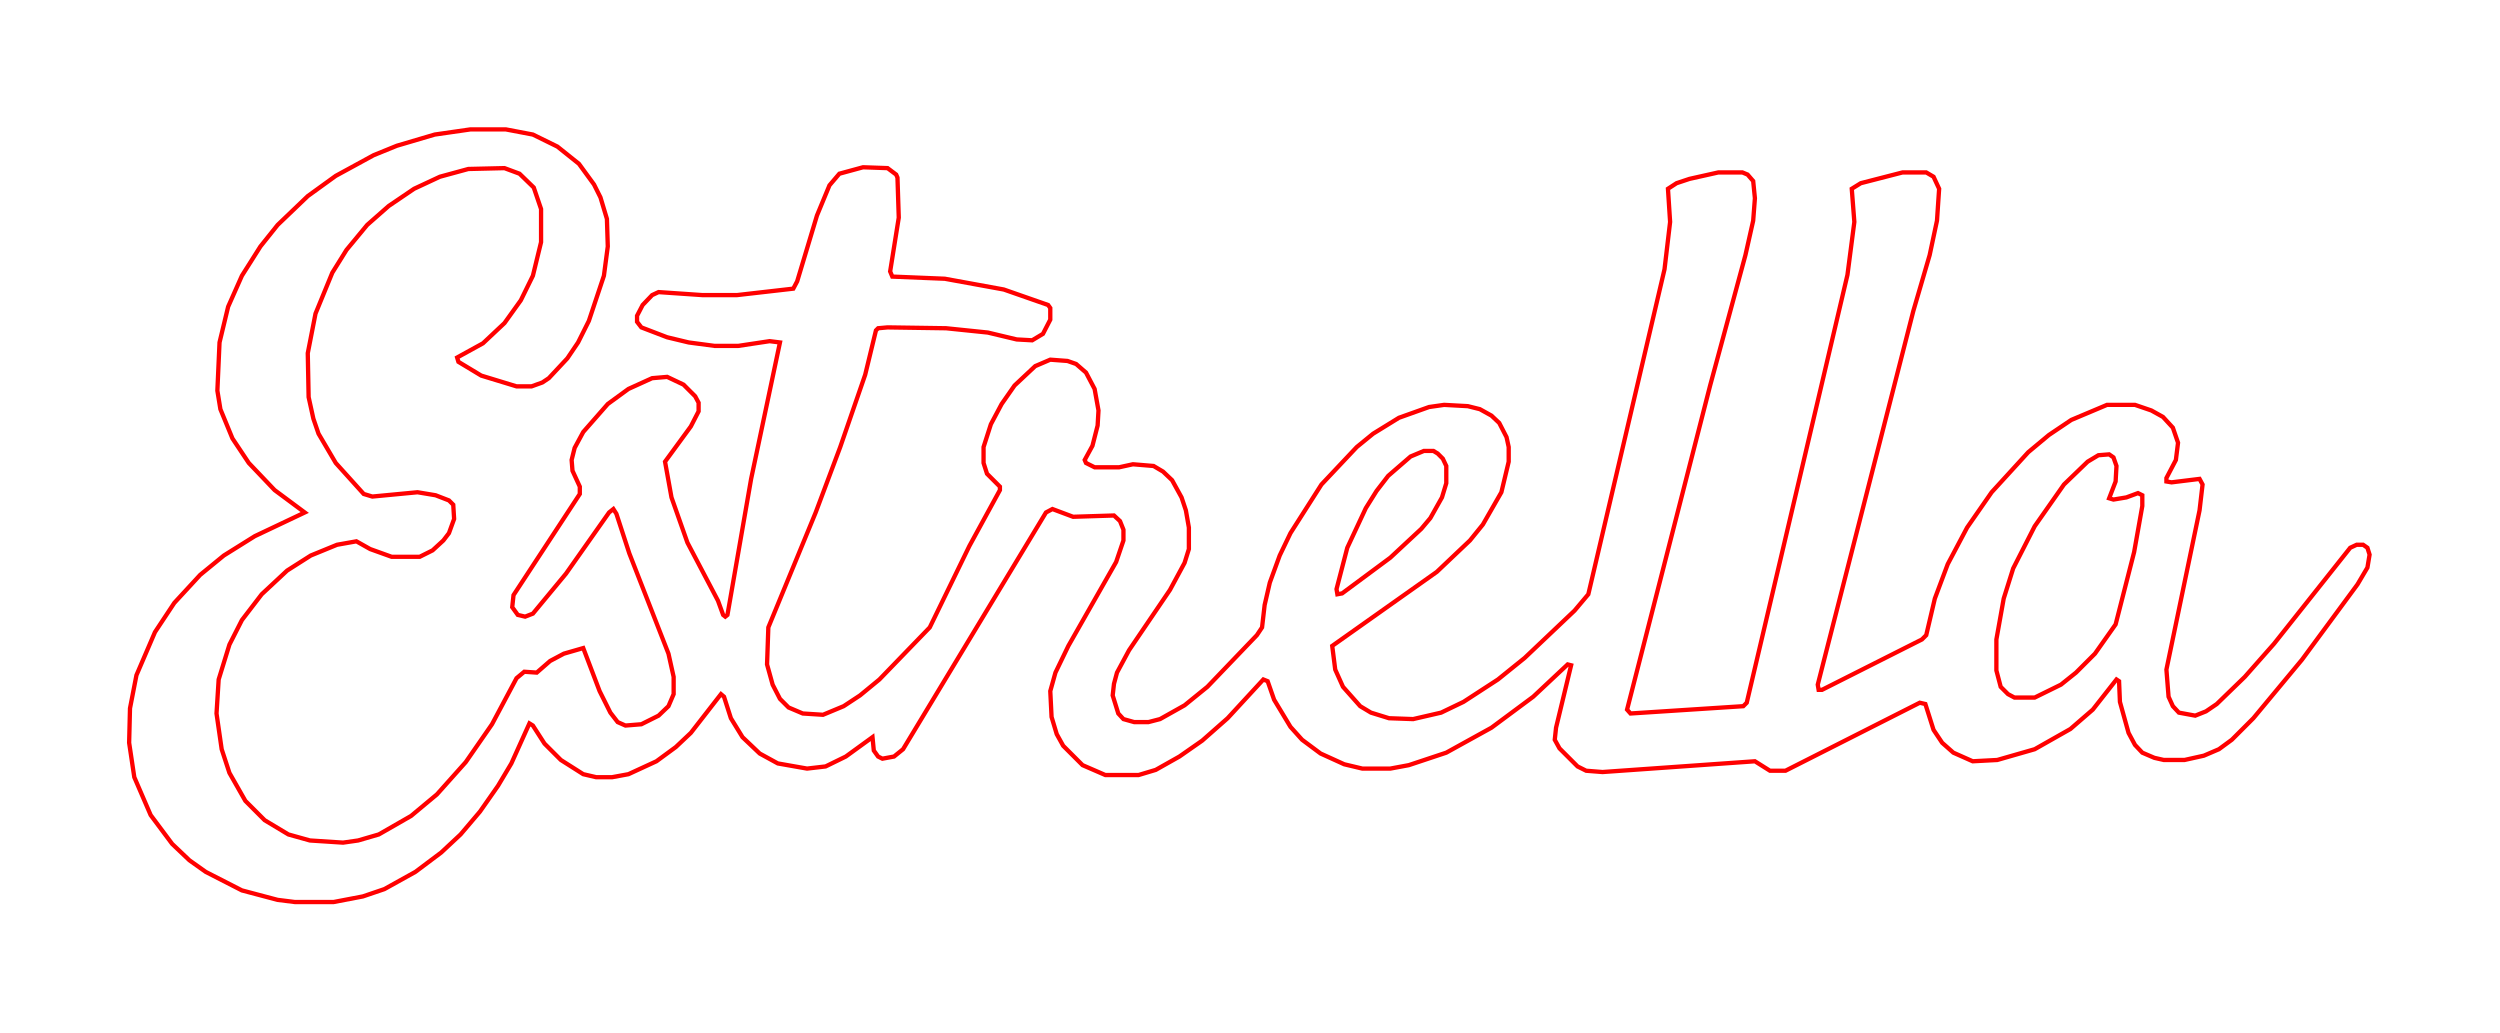
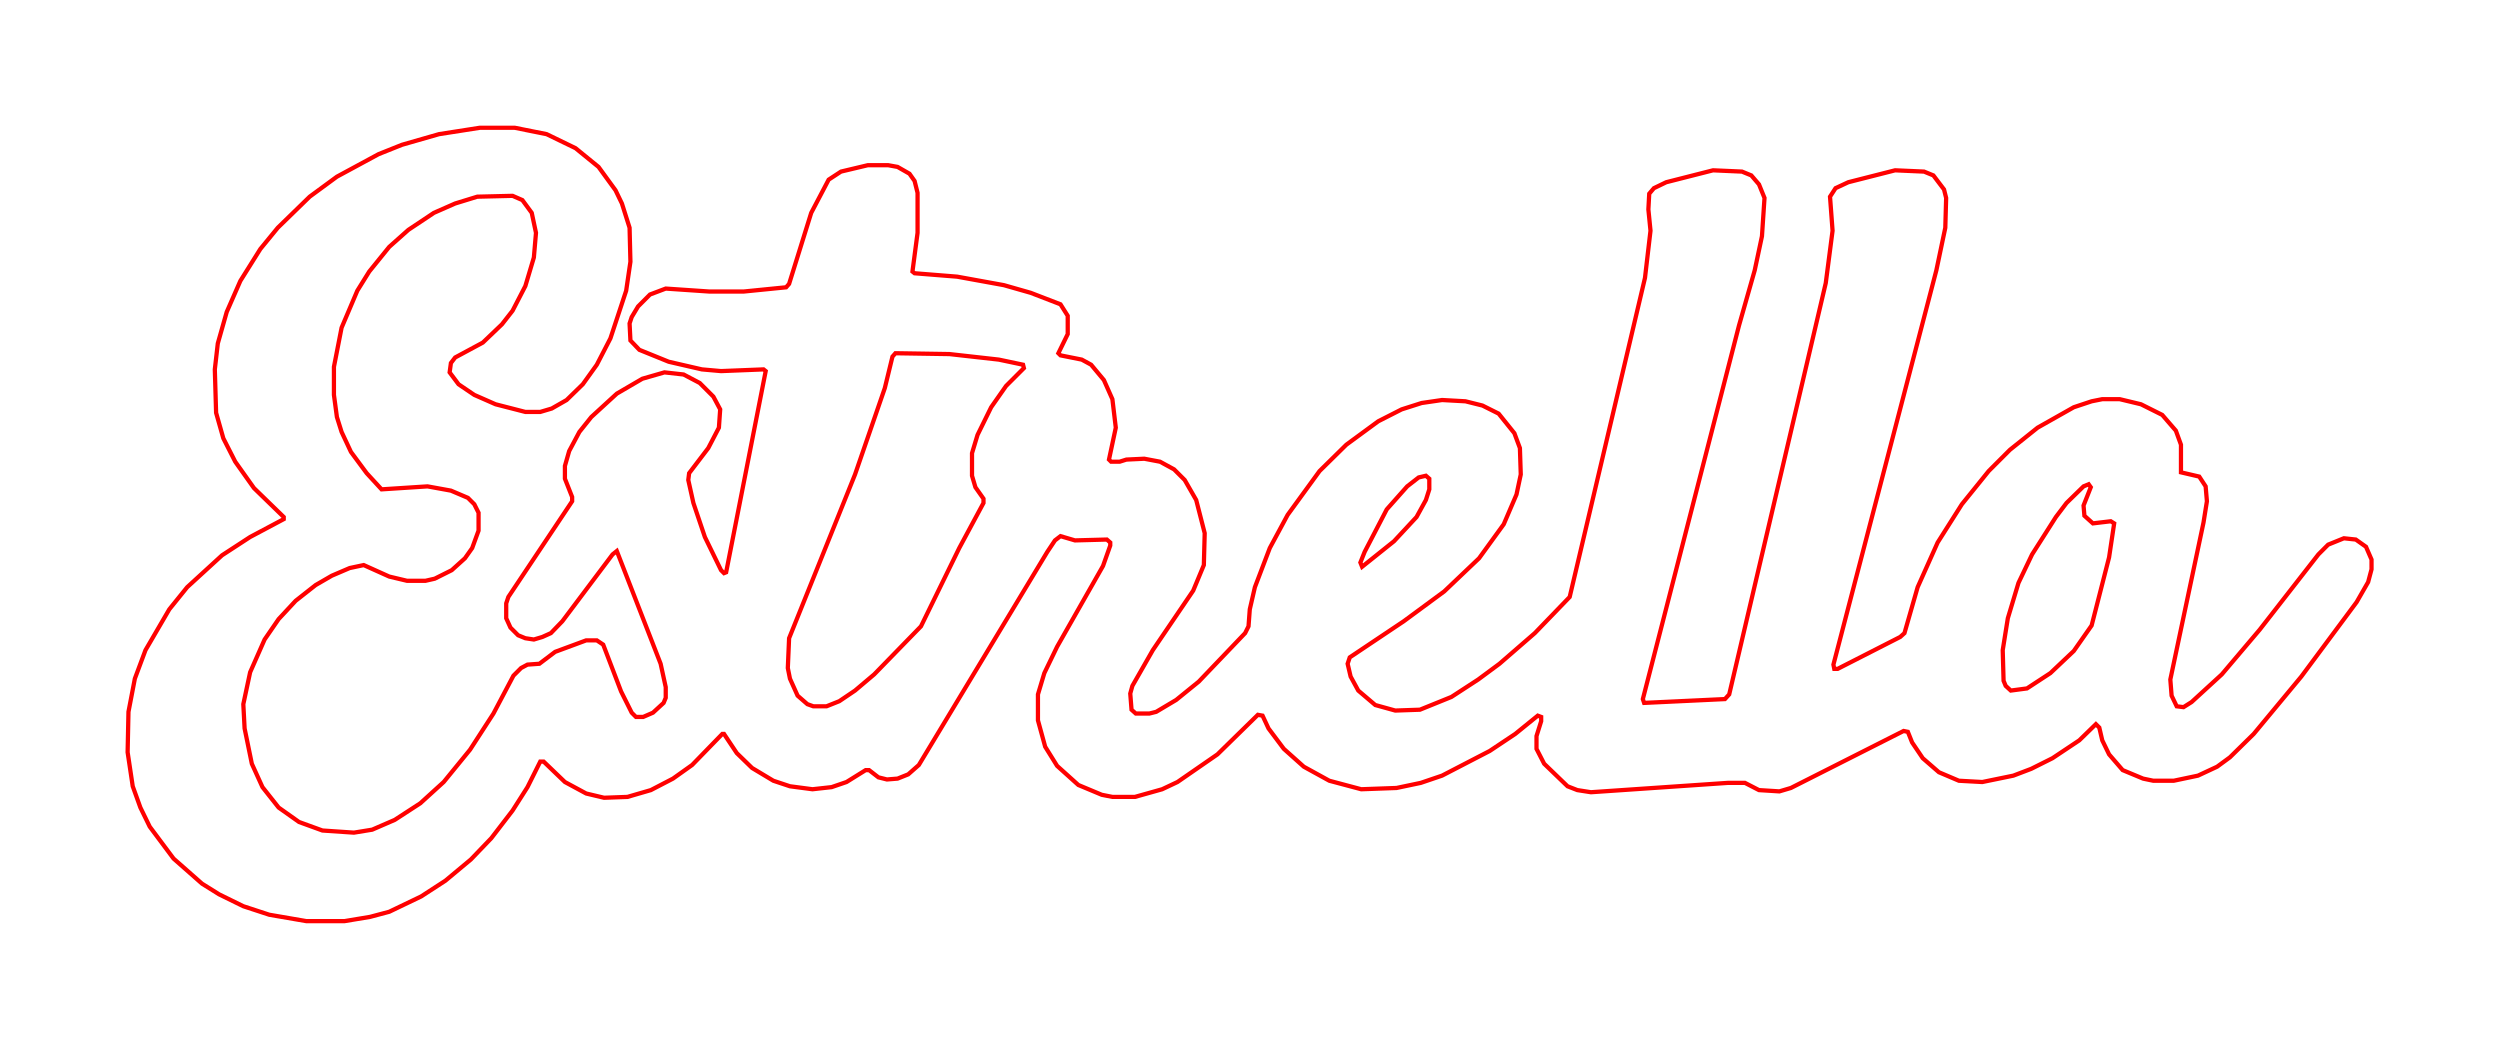
- <svg xmlns="http://www.w3.org/2000/svg" width="58.1mm" height="24.0mm" viewBox="0 0 58.08 23.98">
-   <path d="M3.00,17.25 L3.12,18.05 L3.50,18.93 L4.00,19.60 L4.40,19.98 L4.78,20.25 L5.62,20.68 L6.45,20.90 L6.85,20.95 L7.75,20.95 L8.43,20.82 L8.93,20.65 L9.65,20.25 L10.25,19.80 L10.70,19.38 L11.15,18.85 L11.57,18.25 L11.88,17.73 L12.30,16.80 L12.38,16.85 L12.65,17.27 L13.03,17.65 L13.55,17.98 L13.85,18.05 L14.22,18.05 L14.60,17.98 L15.25,17.68 L15.70,17.35 L16.05,17.02 L16.75,16.12 L16.82,16.18 L16.98,16.68 L17.25,17.12 L17.65,17.50 L18.07,17.73 L18.75,17.85 L19.18,17.80 L19.65,17.57 L20.27,17.12 L20.30,17.43 L20.40,17.57 L20.50,17.62 L20.77,17.57 L20.98,17.40 L24.30,11.90 L24.45,11.82 L24.93,12.00 L25.88,11.97 L26.02,12.10 L26.10,12.30 L26.10,12.55 L25.93,13.05 L24.82,15.00 L24.52,15.62 L24.40,16.05 L24.43,16.65 L24.55,17.05 L24.70,17.32 L25.15,17.77 L25.68,18.00 L26.45,18.00 L26.85,17.88 L27.40,17.57 L27.93,17.20 L28.52,16.68 L29.35,15.78 L29.45,15.82 L29.60,16.25 L29.98,16.88 L30.25,17.18 L30.68,17.50 L31.23,17.75 L31.65,17.85 L32.30,17.85 L32.73,17.77 L33.60,17.48 L34.65,16.90 L35.62,16.18 L36.42,15.43 L36.50,15.45 L36.15,16.90 L36.12,17.18 L36.23,17.38 L36.65,17.80 L36.85,17.90 L37.23,17.93 L40.77,17.68 L41.12,17.90 L41.48,17.90 L44.60,16.32 L44.73,16.35 L44.92,16.95 L45.12,17.25 L45.38,17.48 L45.83,17.68 L46.40,17.65 L47.27,17.40 L48.10,16.93 L48.62,16.48 L49.17,15.78 L49.23,15.82 L49.25,16.30 L49.45,17.02 L49.60,17.30 L49.77,17.48 L50.05,17.60 L50.27,17.65 L50.75,17.65 L51.20,17.55 L51.55,17.40 L51.85,17.18 L52.35,16.68 L53.48,15.32 L54.77,13.57 L55.00,13.18 L55.05,12.88 L55.00,12.72 L54.90,12.65 L54.75,12.65 L54.60,12.72 L52.83,14.95 L52.15,15.72 L51.50,16.35 L51.25,16.52 L51.00,16.62 L50.62,16.55 L50.48,16.40 L50.38,16.18 L50.33,15.55 L51.10,11.85 L51.17,11.25 L51.10,11.12 L50.45,11.20 L50.33,11.18 L50.33,11.10 L50.55,10.68 L50.60,10.28 L50.48,9.93 L50.25,9.68 L49.98,9.53 L49.60,9.40 L48.95,9.40 L48.12,9.75 L47.60,10.10 L47.12,10.50 L46.27,11.43 L45.70,12.25 L45.25,13.10 L44.95,13.90 L44.75,14.75 L44.65,14.85 L42.33,16.02 L42.25,16.02 L42.23,15.90 L44.45,7.22 L44.83,5.92 L45.00,5.12 L45.05,4.38 L44.92,4.10 L44.75,4.00 L44.20,4.00 L43.23,4.25 L43.02,4.38 L43.08,5.15 L42.92,6.38 L40.58,16.32 L40.50,16.40 L37.88,16.57 L37.80,16.48 L39.73,8.95 L40.55,5.92 L40.73,5.12 L40.77,4.60 L40.73,4.20 L40.60,4.05 L40.48,4.00 L39.92,4.00 L39.25,4.15 L38.95,4.25 L38.75,4.38 L38.80,5.15 L38.67,6.25 L36.90,13.80 L36.58,14.18 L35.42,15.28 L34.80,15.78 L34.00,16.30 L33.48,16.55 L32.83,16.70 L32.27,16.68 L31.85,16.55 L31.60,16.40 L31.20,15.95 L31.02,15.55 L30.95,15.00 L33.38,13.28 L34.15,12.55 L34.45,12.18 L34.88,11.43 L35.05,10.72 L35.05,10.38 L35.00,10.15 L34.83,9.82 L34.65,9.65 L34.38,9.50 L34.10,9.43 L33.55,9.40 L33.20,9.45 L32.50,9.70 L31.90,10.07 L31.52,10.38 L30.70,11.25 L29.98,12.38 L29.73,12.90 L29.50,13.53 L29.38,14.05 L29.32,14.57 L29.20,14.75 L28.05,15.95 L27.52,16.38 L26.95,16.70 L26.68,16.77 L26.35,16.77 L26.10,16.70 L25.98,16.57 L25.85,16.15 L25.88,15.88 L25.95,15.62 L26.23,15.10 L27.18,13.70 L27.52,13.07 L27.62,12.75 L27.62,12.25 L27.55,11.85 L27.45,11.55 L27.23,11.15 L27.02,10.95 L26.80,10.82 L26.32,10.78 L26.00,10.85 L25.43,10.85 L25.23,10.75 L25.20,10.68 L25.38,10.35 L25.50,9.88 L25.52,9.53 L25.43,9.03 L25.23,8.65 L25.00,8.45 L24.80,8.38 L24.40,8.35 L24.05,8.50 L23.57,8.95 L23.27,9.38 L23.02,9.85 L22.85,10.38 L22.85,10.75 L22.93,11.00 L23.23,11.30 L23.23,11.38 L22.52,12.68 L21.60,14.57 L20.43,15.78 L19.98,16.15 L19.60,16.40 L19.12,16.60 L18.65,16.57 L18.32,16.43 L18.12,16.23 L17.95,15.90 L17.82,15.43 L17.85,14.57 L18.95,11.90 L19.52,10.38 L20.10,8.70 L20.35,7.67 L20.40,7.62 L20.62,7.60 L21.98,7.62 L22.95,7.72 L23.62,7.88 L23.98,7.90 L24.23,7.75 L24.40,7.42 L24.40,7.15 L24.35,7.08 L23.32,6.72 L21.95,6.47 L20.73,6.42 L20.68,6.30 L20.88,5.05 L20.85,4.12 L20.82,4.05 L20.62,3.90 L20.05,3.88 L19.50,4.03 L19.27,4.30 L18.98,5.00 L18.52,6.53 L18.43,6.70 L17.12,6.85 L16.32,6.85 L15.30,6.78 L15.15,6.85 L14.93,7.08 L14.80,7.33 L14.80,7.47 L14.90,7.60 L15.50,7.83 L16.00,7.95 L16.60,8.03 L17.15,8.03 L17.88,7.92 L18.12,7.95 L17.45,11.12 L16.90,14.28 L16.85,14.32 L16.80,14.28 L16.68,13.95 L15.97,12.60 L15.60,11.55 L15.45,10.72 L16.05,9.90 L16.23,9.55 L16.23,9.35 L16.15,9.20 L15.88,8.93 L15.50,8.75 L15.15,8.78 L14.60,9.03 L14.12,9.38 L13.55,10.03 L13.35,10.40 L13.28,10.68 L13.30,10.93 L13.47,11.30 L13.47,11.47 L11.93,13.82 L11.90,14.10 L12.03,14.28 L12.20,14.32 L12.38,14.25 L13.15,13.32 L14.15,11.90 L14.25,11.82 L14.32,11.93 L14.62,12.85 L15.53,15.18 L15.65,15.72 L15.65,16.12 L15.53,16.40 L15.30,16.62 L14.90,16.82 L14.53,16.85 L14.35,16.77 L14.18,16.55 L13.93,16.05 L13.55,15.05 L13.10,15.18 L12.78,15.35 L12.47,15.62 L12.18,15.60 L12.00,15.75 L11.43,16.82 L10.82,17.70 L10.15,18.45 L9.55,18.95 L8.80,19.38 L8.32,19.52 L7.97,19.57 L7.20,19.52 L6.70,19.38 L6.15,19.05 L5.70,18.60 L5.33,17.95 L5.15,17.40 L5.03,16.57 L5.08,15.78 L5.33,14.97 L5.62,14.40 L6.08,13.80 L6.67,13.25 L7.22,12.90 L7.83,12.65 L8.28,12.57 L8.60,12.75 L9.10,12.93 L9.75,12.93 L10.05,12.78 L10.30,12.55 L10.43,12.38 L10.55,12.05 L10.53,11.72 L10.43,11.62 L10.12,11.50 L9.70,11.43 L8.65,11.53 L8.45,11.47 L7.80,10.75 L7.40,10.07 L7.28,9.72 L7.17,9.22 L7.15,8.20 L7.33,7.28 L7.72,6.33 L8.05,5.80 L8.53,5.22 L9.03,4.78 L9.62,4.38 L10.22,4.10 L10.88,3.92 L11.72,3.90 L12.07,4.03 L12.40,4.35 L12.57,4.85 L12.57,5.62 L12.38,6.40 L12.10,6.97 L11.72,7.50 L11.22,7.97 L10.62,8.30 L10.65,8.40 L11.18,8.72 L12.00,8.97 L12.35,8.97 L12.60,8.88 L12.75,8.78 L13.18,8.32 L13.43,7.95 L13.68,7.45 L14.03,6.40 L14.12,5.72 L14.10,5.08 L13.95,4.58 L13.80,4.28 L13.45,3.80 L12.95,3.40 L12.38,3.12 L11.75,3.00 L10.93,3.00 L10.10,3.12 L9.22,3.38 L8.68,3.60 L7.80,4.08 L7.15,4.55 L6.45,5.22 L6.05,5.72 L5.62,6.40 L5.30,7.12 L5.10,7.95 L5.05,9.07 L5.12,9.50 L5.40,10.18 L5.78,10.75 L6.38,11.38 L7.08,11.90 L5.92,12.45 L5.20,12.90 L4.65,13.35 L4.05,14.00 L3.60,14.68 L3.17,15.68 L3.02,16.45Z M49.00,10.55 L49.10,10.62 L49.17,10.82 L49.15,11.18 L49.00,11.57 L49.10,11.60 L49.40,11.55 L49.67,11.45 L49.77,11.50 L49.77,11.75 L49.58,12.82 L49.15,14.50 L48.67,15.18 L48.23,15.62 L47.88,15.90 L47.27,16.20 L46.80,16.20 L46.65,16.12 L46.48,15.95 L46.38,15.57 L46.38,14.85 L46.55,13.90 L46.77,13.20 L47.27,12.22 L47.95,11.25 L48.50,10.72 L48.75,10.57Z M33.40,10.53 L33.52,10.65 L33.60,10.82 L33.60,11.22 L33.50,11.55 L33.23,12.03 L33.02,12.28 L32.30,12.95 L31.18,13.78 L31.07,13.80 L31.05,13.68 L31.30,12.72 L31.73,11.80 L31.98,11.40 L32.25,11.05 L32.77,10.60 L33.08,10.47 L33.30,10.47Z" fill="none" stroke="#ff0000" stroke-width="0.1" fill-rule="evenodd" />
+ <svg xmlns="http://www.w3.org/2000/svg" width="58.8mm" height="24.7mm" viewBox="0 0 58.77 24.68">
+   <path d="M3.00,17.68 L3.12,18.48 L3.30,18.98 L3.52,19.43 L4.08,20.18 L4.75,20.77 L5.15,21.02 L5.72,21.30 L6.33,21.50 L7.20,21.65 L8.10,21.65 L8.70,21.55 L9.15,21.43 L9.90,21.07 L10.47,20.70 L11.07,20.20 L11.55,19.70 L12.05,19.05 L12.40,18.50 L12.70,17.90 L12.78,17.90 L13.28,18.38 L13.78,18.65 L14.20,18.75 L14.75,18.73 L15.30,18.57 L15.82,18.30 L16.27,17.98 L16.98,17.25 L17.02,17.25 L17.32,17.70 L17.68,18.05 L18.18,18.35 L18.57,18.48 L19.10,18.55 L19.55,18.50 L19.90,18.38 L20.35,18.10 L20.43,18.10 L20.65,18.27 L20.85,18.32 L21.10,18.30 L21.35,18.20 L21.60,17.98 L24.62,12.97 L24.80,12.70 L24.93,12.60 L25.27,12.70 L26.02,12.68 L26.10,12.75 L26.10,12.82 L25.93,13.30 L24.85,15.20 L24.55,15.82 L24.40,16.32 L24.40,16.93 L24.57,17.55 L24.85,18.00 L25.35,18.45 L25.90,18.68 L26.15,18.73 L26.68,18.73 L27.32,18.55 L27.68,18.38 L28.62,17.73 L29.57,16.80 L29.68,16.82 L29.82,17.12 L30.18,17.60 L30.65,18.02 L31.25,18.35 L32.00,18.55 L32.83,18.52 L33.40,18.40 L33.90,18.23 L35.02,17.65 L35.62,17.25 L36.15,16.82 L36.23,16.85 L36.23,16.95 L36.12,17.30 L36.12,17.60 L36.30,17.95 L36.85,18.48 L37.08,18.57 L37.40,18.62 L40.62,18.40 L41.02,18.40 L41.35,18.57 L41.83,18.60 L42.10,18.52 L44.75,17.18 L44.85,17.20 L44.95,17.45 L45.20,17.82 L45.58,18.15 L46.05,18.35 L46.60,18.38 L47.33,18.23 L47.75,18.07 L48.25,17.82 L48.88,17.40 L49.27,17.02 L49.35,17.10 L49.42,17.40 L49.58,17.73 L49.90,18.10 L50.38,18.30 L50.62,18.35 L51.10,18.35 L51.67,18.23 L52.12,18.02 L52.42,17.80 L52.98,17.25 L54.10,15.90 L55.40,14.15 L55.67,13.68 L55.75,13.38 L55.75,13.15 L55.62,12.85 L55.38,12.68 L55.10,12.65 L54.73,12.80 L54.50,13.03 L53.12,14.80 L52.23,15.85 L51.52,16.50 L51.33,16.62 L51.17,16.60 L51.05,16.35 L51.02,15.97 L51.80,12.28 L51.88,11.78 L51.85,11.43 L51.70,11.20 L51.27,11.10 L51.27,10.45 L51.15,10.12 L50.83,9.75 L50.33,9.50 L49.83,9.38 L49.42,9.38 L49.17,9.43 L48.75,9.57 L47.90,10.05 L47.25,10.57 L46.75,11.07 L46.12,11.85 L45.55,12.75 L45.08,13.80 L44.77,14.88 L44.67,14.97 L43.20,15.72 L43.12,15.72 L43.10,15.62 L45.52,6.35 L45.73,5.35 L45.75,4.65 L45.70,4.45 L45.45,4.12 L45.23,4.03 L44.55,4.00 L43.45,4.28 L43.15,4.42 L43.02,4.62 L43.08,5.42 L42.92,6.65 L40.65,16.32 L40.55,16.43 L38.65,16.52 L38.62,16.43 L40.88,7.65 L41.25,6.35 L41.42,5.55 L41.48,4.65 L41.35,4.33 L41.17,4.12 L40.95,4.03 L40.27,4.00 L39.17,4.28 L38.88,4.42 L38.77,4.55 L38.75,4.92 L38.80,5.42 L38.67,6.53 L36.90,14.03 L36.08,14.88 L35.25,15.60 L34.75,15.97 L34.12,16.38 L33.38,16.68 L32.80,16.70 L32.33,16.57 L31.93,16.23 L31.75,15.90 L31.68,15.60 L31.73,15.45 L33.00,14.60 L33.95,13.90 L34.77,13.12 L35.35,12.32 L35.65,11.62 L35.75,11.15 L35.73,10.53 L35.60,10.18 L35.23,9.72 L34.85,9.53 L34.45,9.43 L33.90,9.40 L33.42,9.47 L32.95,9.62 L32.40,9.90 L31.65,10.45 L31.02,11.07 L30.27,12.10 L29.85,12.88 L29.50,13.80 L29.38,14.32 L29.35,14.72 L29.27,14.88 L28.18,16.02 L27.65,16.45 L27.18,16.73 L27.02,16.77 L26.70,16.77 L26.60,16.68 L26.57,16.30 L26.62,16.12 L27.10,15.28 L28.05,13.88 L28.30,13.28 L28.32,12.53 L28.12,11.75 L27.85,11.28 L27.60,11.03 L27.27,10.85 L26.90,10.78 L26.48,10.80 L26.32,10.85 L26.12,10.85 L26.07,10.80 L26.23,10.05 L26.15,9.38 L25.95,8.93 L25.65,8.57 L25.43,8.45 L24.93,8.35 L24.88,8.30 L25.10,7.85 L25.10,7.42 L24.93,7.15 L24.23,6.88 L23.60,6.70 L22.50,6.50 L21.50,6.42 L21.45,6.38 L21.57,5.47 L21.57,4.53 L21.50,4.25 L21.38,4.08 L21.10,3.92 L20.88,3.88 L20.40,3.88 L19.77,4.03 L19.48,4.22 L19.07,5.00 L18.55,6.67 L18.48,6.75 L17.48,6.85 L16.68,6.85 L15.65,6.78 L15.28,6.92 L15.00,7.20 L14.85,7.45 L14.80,7.60 L14.82,8.00 L15.03,8.22 L15.72,8.50 L16.50,8.68 L16.95,8.72 L17.95,8.68 L18.00,8.72 L17.07,13.45 L17.02,13.47 L16.95,13.40 L16.57,12.62 L16.30,11.82 L16.18,11.28 L16.20,11.12 L16.65,10.53 L16.90,10.05 L16.93,9.62 L16.77,9.32 L16.45,9.00 L16.07,8.80 L15.62,8.75 L15.10,8.90 L14.50,9.25 L13.90,9.80 L13.62,10.15 L13.38,10.60 L13.28,10.95 L13.28,11.25 L13.45,11.68 L13.45,11.78 L11.95,14.03 L11.90,14.18 L11.90,14.53 L12.00,14.75 L12.18,14.93 L12.35,15.00 L12.55,15.03 L12.75,14.97 L12.95,14.88 L13.22,14.60 L14.40,13.03 L14.50,12.95 L15.53,15.60 L15.65,16.15 L15.65,16.40 L15.60,16.52 L15.35,16.75 L15.12,16.85 L14.95,16.85 L14.85,16.75 L14.60,16.25 L14.18,15.15 L14.03,15.05 L13.78,15.05 L13.05,15.32 L12.68,15.60 L12.40,15.62 L12.25,15.70 L12.07,15.88 L11.60,16.77 L11.05,17.62 L10.43,18.38 L9.88,18.88 L9.28,19.27 L8.75,19.50 L8.32,19.57 L7.58,19.52 L7.03,19.32 L6.55,18.98 L6.17,18.50 L5.92,17.95 L5.75,17.12 L5.72,16.55 L5.88,15.80 L6.22,15.03 L6.55,14.55 L6.95,14.12 L7.42,13.75 L7.80,13.53 L8.22,13.35 L8.55,13.28 L9.15,13.55 L9.57,13.65 L10.00,13.65 L10.22,13.60 L10.62,13.40 L10.93,13.12 L11.10,12.88 L11.25,12.47 L11.25,12.05 L11.15,11.85 L11.00,11.70 L10.60,11.53 L10.05,11.43 L8.97,11.50 L8.62,11.12 L8.25,10.62 L8.03,10.15 L7.92,9.80 L7.85,9.28 L7.85,8.62 L8.03,7.70 L8.40,6.83 L8.68,6.38 L9.15,5.80 L9.60,5.40 L10.20,5.00 L10.70,4.78 L11.22,4.62 L12.05,4.60 L12.28,4.70 L12.50,5.00 L12.60,5.47 L12.55,6.05 L12.35,6.72 L12.05,7.30 L11.80,7.62 L11.35,8.05 L10.70,8.40 L10.60,8.53 L10.57,8.75 L10.78,9.03 L11.15,9.28 L11.65,9.50 L12.35,9.68 L12.70,9.68 L12.97,9.60 L13.32,9.40 L13.70,9.03 L14.03,8.57 L14.35,7.95 L14.72,6.83 L14.82,6.15 L14.80,5.35 L14.62,4.78 L14.47,4.47 L14.07,3.92 L13.53,3.48 L12.85,3.15 L12.10,3.00 L11.28,3.00 L10.32,3.15 L9.45,3.40 L8.90,3.62 L7.92,4.15 L7.28,4.62 L6.53,5.35 L6.12,5.85 L5.65,6.60 L5.33,7.33 L5.12,8.07 L5.05,8.68 L5.08,9.70 L5.25,10.30 L5.53,10.85 L5.97,11.47 L6.67,12.15 L6.67,12.20 L5.88,12.62 L5.22,13.05 L4.40,13.80 L3.98,14.32 L3.42,15.28 L3.17,15.95 L3.02,16.73Z M49.10,11.38 L49.15,11.45 L48.98,11.88 L49.00,12.12 L49.20,12.30 L49.62,12.25 L49.70,12.30 L49.58,13.10 L49.17,14.70 L48.75,15.30 L48.20,15.82 L47.65,16.18 L47.27,16.23 L47.15,16.12 L47.10,16.00 L47.08,15.28 L47.20,14.53 L47.45,13.70 L47.77,13.03 L48.33,12.15 L48.58,11.82 L48.98,11.43Z M33.52,11.18 L33.60,11.25 L33.60,11.50 L33.52,11.75 L33.30,12.15 L32.77,12.72 L32.02,13.32 L31.98,13.22 L32.08,12.97 L32.60,11.97 L33.08,11.43 L33.35,11.22Z M24.05,8.57 L24.07,8.65 L23.65,9.07 L23.30,9.57 L22.98,10.22 L22.85,10.65 L22.85,11.18 L22.93,11.45 L23.12,11.72 L23.12,11.82 L22.55,12.88 L21.65,14.72 L20.55,15.85 L20.10,16.23 L19.73,16.48 L19.43,16.60 L19.12,16.60 L18.98,16.55 L18.75,16.35 L18.57,15.95 L18.52,15.70 L18.55,15.00 L20.10,11.15 L20.80,9.12 L20.98,8.38 L21.05,8.30 L22.32,8.32 L23.48,8.45Z" fill="none" stroke="#ff0000" stroke-width="0.1" fill-rule="evenodd" />
</svg>
